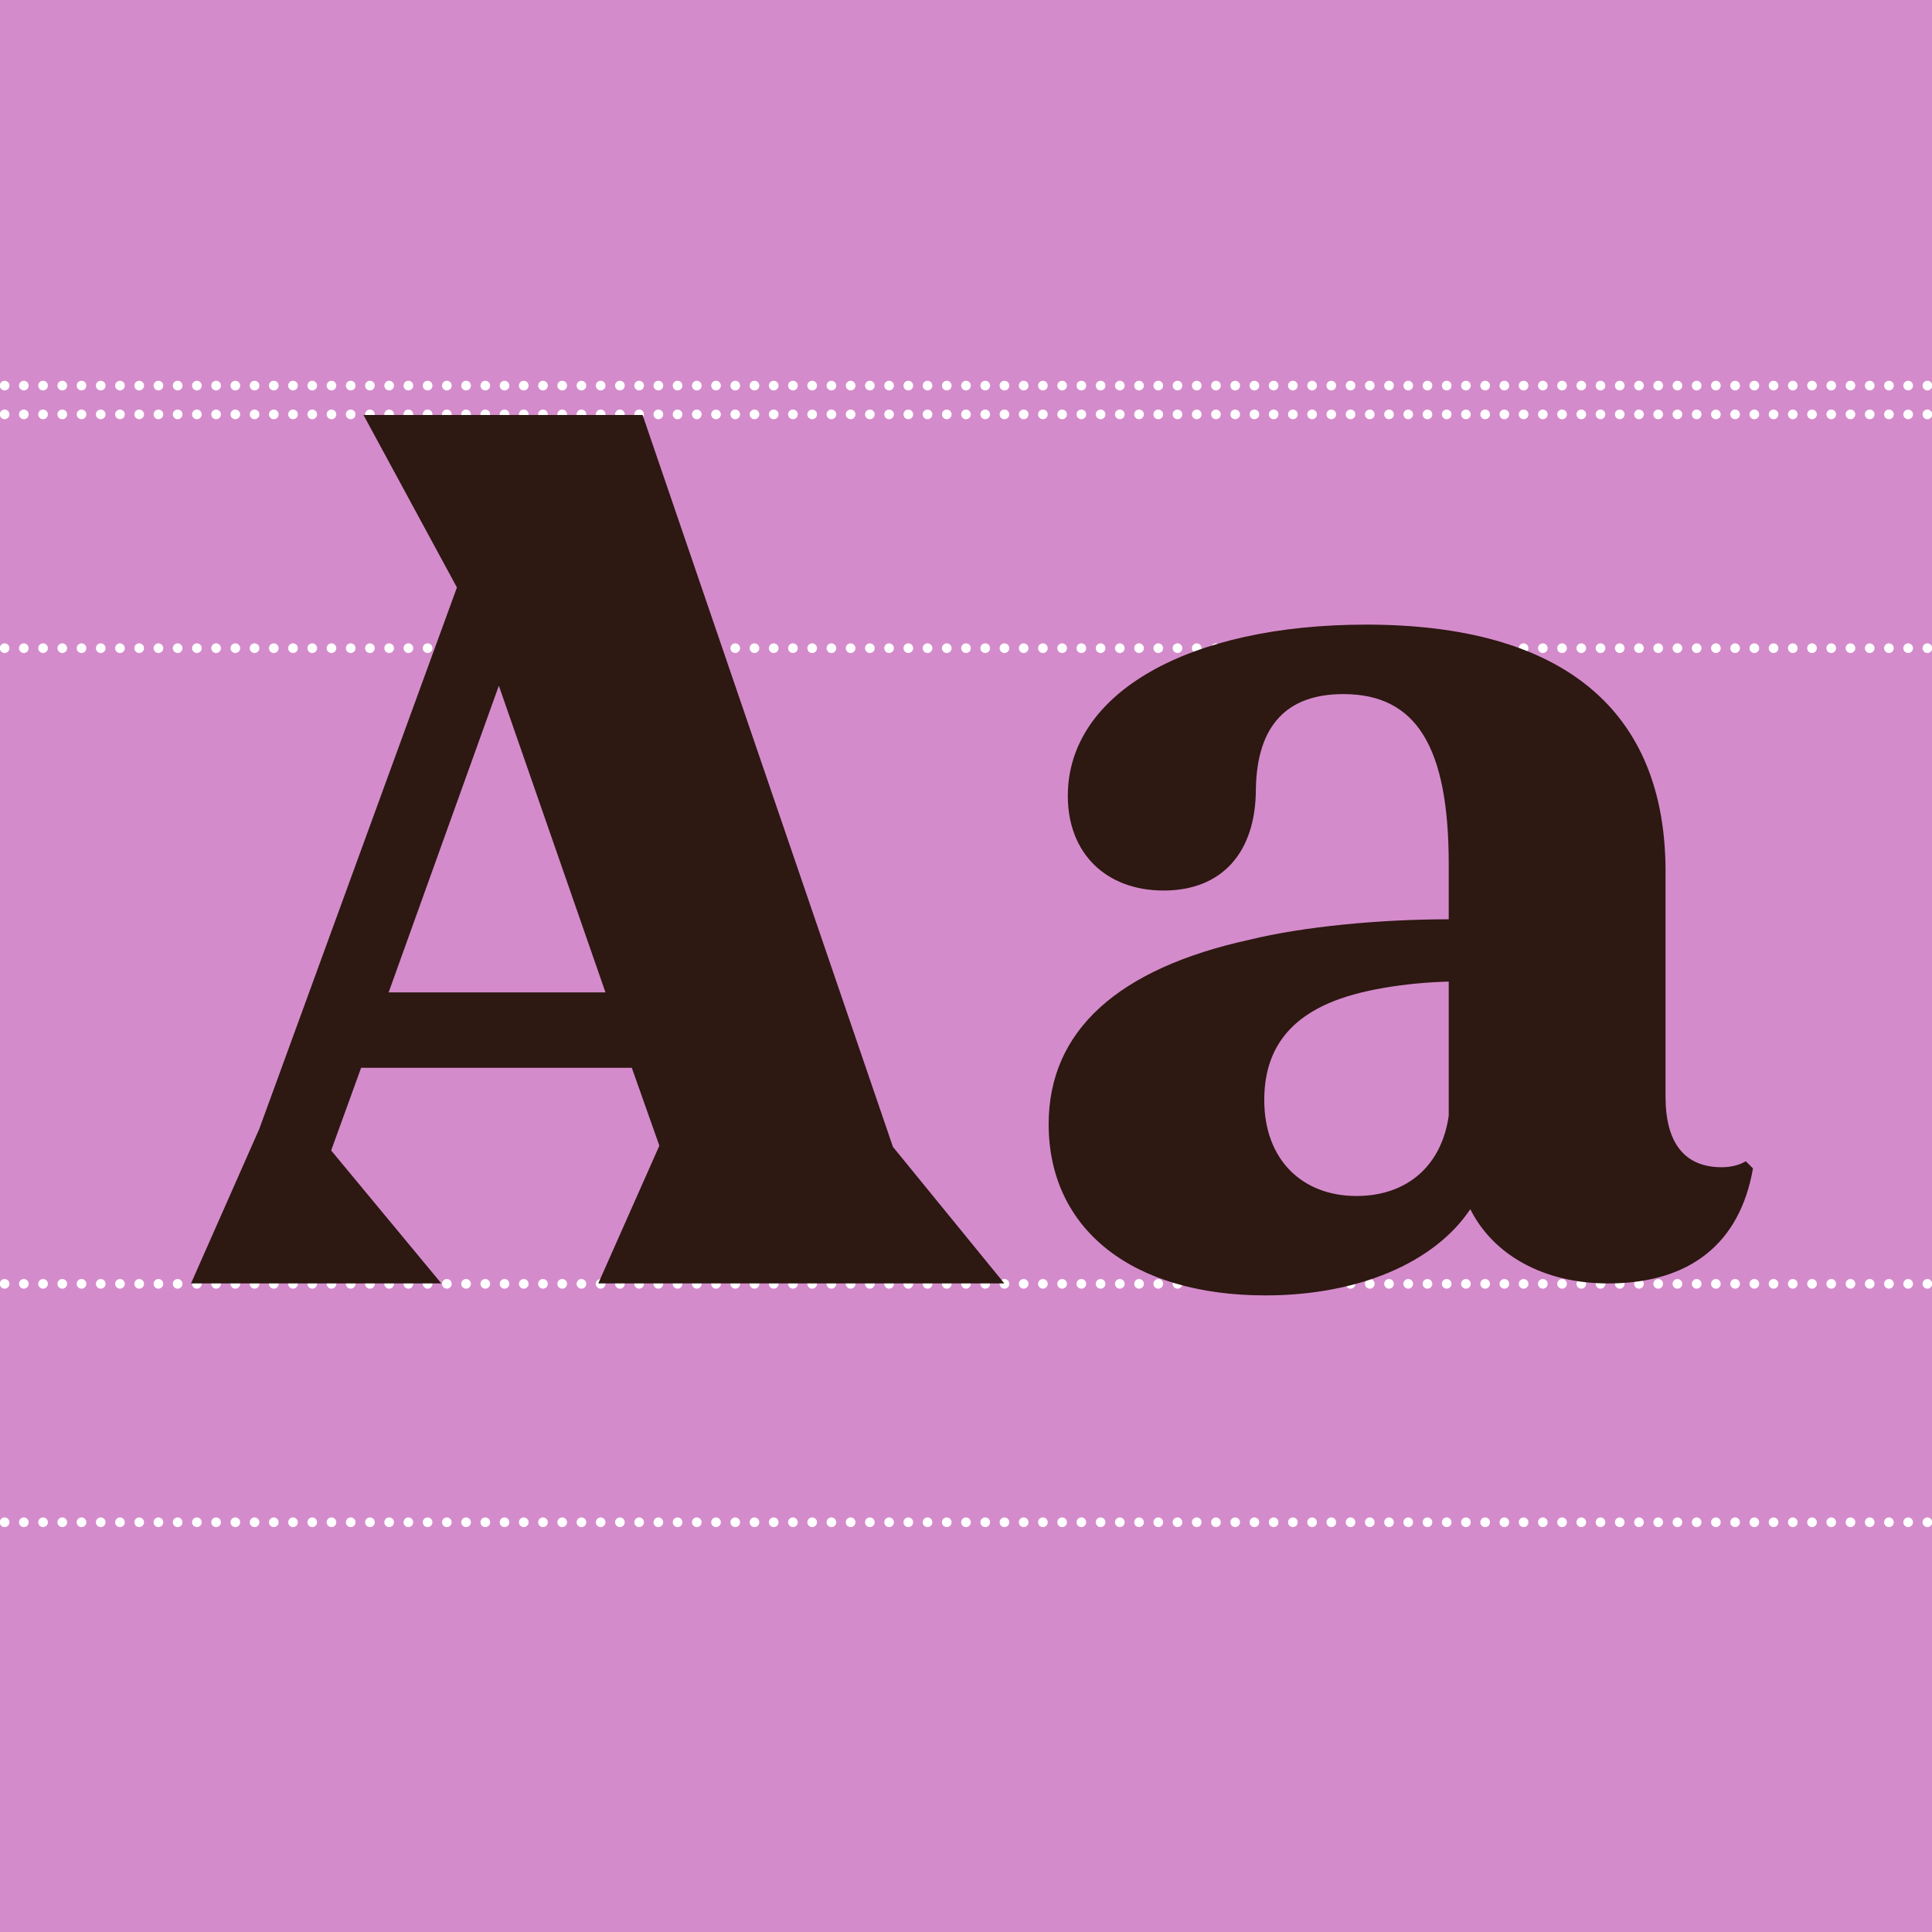
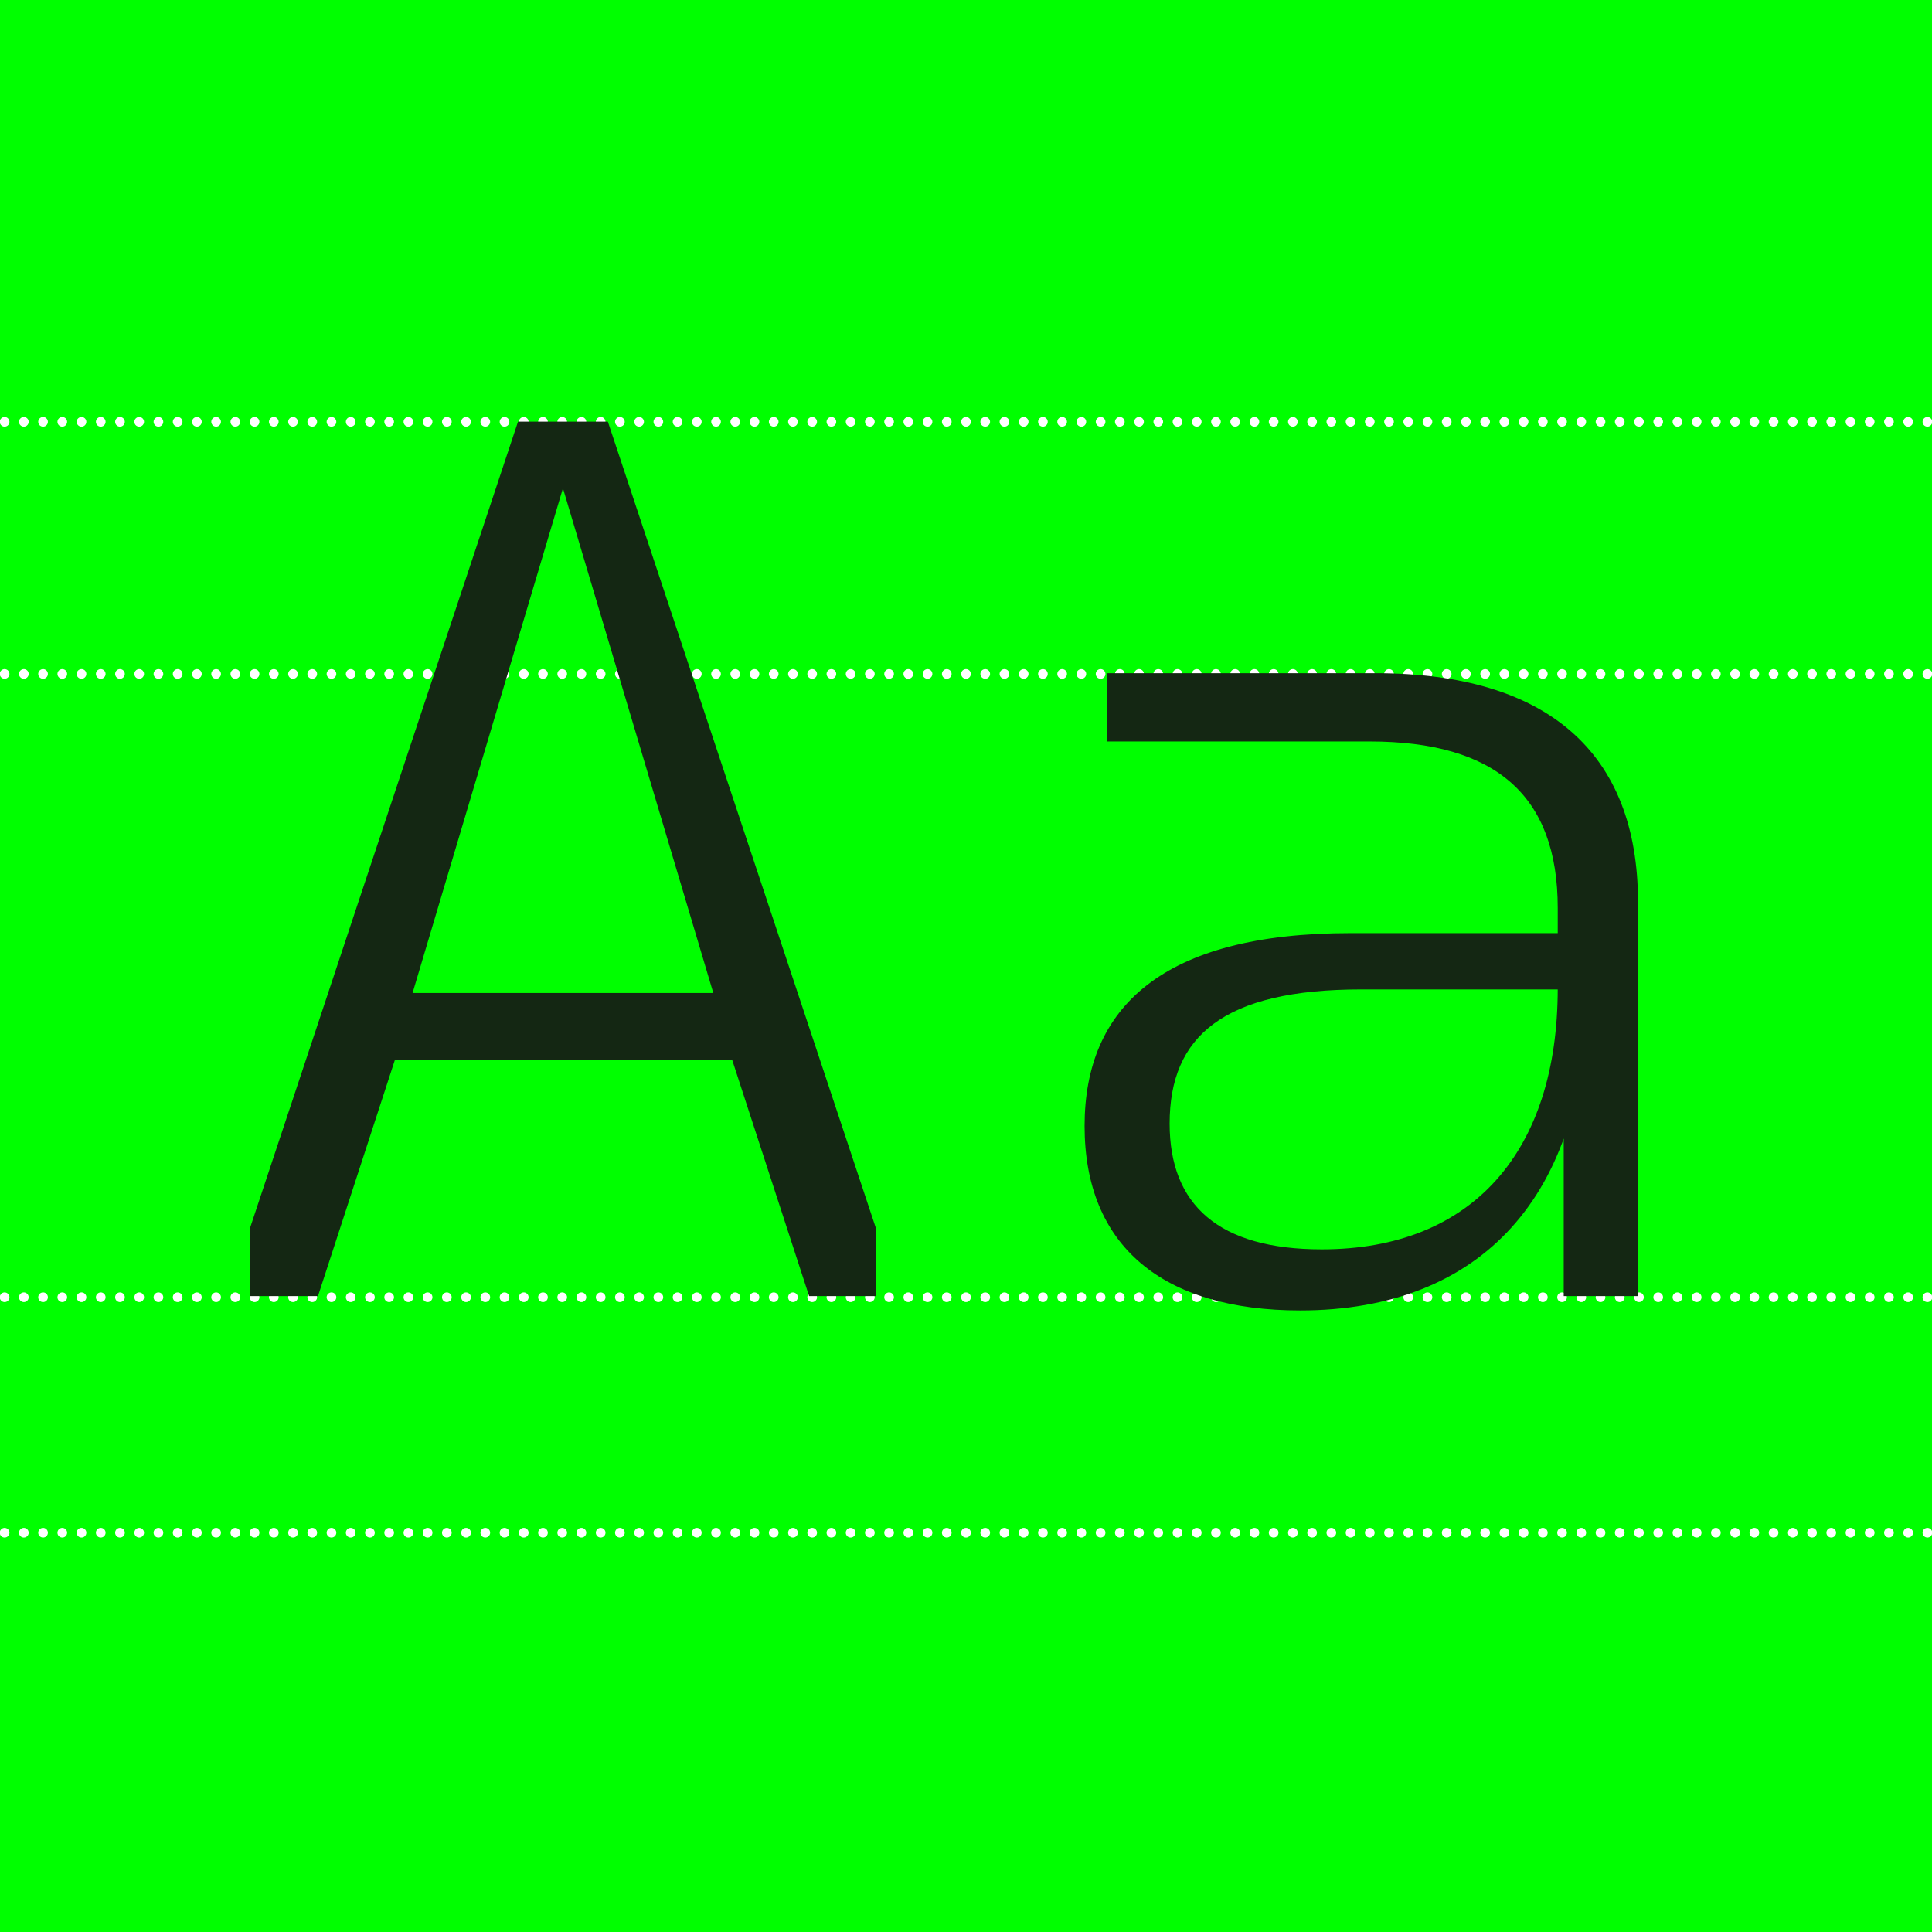
<svg xmlns="http://www.w3.org/2000/svg" version="1.1" id="svg2" width="400" height="400" viewBox="0 0 400 400">
  <defs id="defs6" />
  <g id="g8" transform="matrix(1.333333,0,0,-1.333333,0,400)">
    <g id="g10" transform="scale(0.1)">
-       <path d="M 0,3000 V 0 H 3000 V 3000 H 0" style="fill:#d48bcb;fill-opacity:1;fill-rule:nonzero;stroke:none" id="path12" />
-       <path d="M 37,1006.48 H 2977.93" style="fill:none;stroke:#ffffff;stroke-width:15;stroke-linecap:round;stroke-linejoin:round;stroke-miterlimit:4;stroke-dasharray:0, 29.857;stroke-dashoffset:0;stroke-opacity:1" id="path14" />
-       <path d="m 7.145,1006.48 v 0 m 2985.715,0 v 0" style="fill:none;stroke:#ffffff;stroke-width:15;stroke-linecap:round;stroke-linejoin:round;stroke-miterlimit:4;stroke-dasharray:none;stroke-opacity:1" id="path16" />
-       <path d="M 37,636.25 H 2977.93" style="fill:none;stroke:#ffffff;stroke-width:15;stroke-linecap:round;stroke-linejoin:round;stroke-miterlimit:4;stroke-dasharray:0, 29.857;stroke-dashoffset:0;stroke-opacity:1" id="path18" />
-       <path d="m 7.145,636.25 v 0 m 2985.715,0 v 0" style="fill:none;stroke:#ffffff;stroke-width:15;stroke-linecap:round;stroke-linejoin:round;stroke-miterlimit:4;stroke-dasharray:none;stroke-opacity:1" id="path20" />
-       <path d="M 37,1993.52 H 2977.93" style="fill:none;stroke:#ffffff;stroke-width:15;stroke-linecap:round;stroke-linejoin:round;stroke-miterlimit:4;stroke-dasharray:0, 29.857;stroke-dashoffset:0;stroke-opacity:1" id="path22" />
-       <path d="m 7.145,1993.52 v 0 m 2985.715,0 v 0" style="fill:none;stroke:#ffffff;stroke-width:15;stroke-linecap:round;stroke-linejoin:round;stroke-miterlimit:4;stroke-dasharray:none;stroke-opacity:1" id="path24" />
-       <path d="M 37,2356.56 H 2977.93" style="fill:none;stroke:#ffffff;stroke-width:15;stroke-linecap:round;stroke-linejoin:round;stroke-miterlimit:4;stroke-dasharray:0, 29.857;stroke-dashoffset:0;stroke-opacity:1" id="path26" />
-       <path d="m 7.145,2356.56 v 0 m 2985.715,0 v 0" style="fill:none;stroke:#ffffff;stroke-width:15;stroke-linecap:round;stroke-linejoin:round;stroke-miterlimit:4;stroke-dasharray:none;stroke-opacity:1" id="path28" />
-       <path d="M 37,2401.25 H 2977.93" style="fill:none;stroke:#ffffff;stroke-width:15;stroke-linecap:round;stroke-linejoin:round;stroke-miterlimit:4;stroke-dasharray:0, 29.857;stroke-dashoffset:0;stroke-opacity:1" id="path30" />
-       <path d="m 7.145,2401.25 v 0 m 2985.715,0 v 0" style="fill:none;stroke:#ffffff;stroke-width:15;stroke-linecap:round;stroke-linejoin:round;stroke-miterlimit:4;stroke-dasharray:none;stroke-opacity:1" id="path32" />
-       <path d="m 685.332,1007.1 -171.117,206.46 46.5,128.34 H 981.074 L 1023.85,1221 928.992,1007.1 H 1559.53 L 1386.55,1219.14 997.813,2355.6 H 564.434 L 709.512,2087.76 402.613,1247.04 296.594,1007.1 Z m 89.281,928.14 165.539,-476.16 H 603.492 Z M 1965,988.5 c 143.22,0 262.26,50.22 318.06,133.92 35.34,-70.68 113.46,-115.32 213.9,-115.32 126.48,0 204.6,61.38 225.06,178.56 l -11.16,11.16 c -9.3,-5.58 -22.32,-9.3 -37.2,-9.3 -57.66,0 -87.42,37.2 -87.42,109.74 v 349.68 c 0,249.24 -158.1,383.16 -465,383.16 -275.28,0 -463.14,-106.02 -463.14,-265.98 0,-89.28 59.52,-146.94 148.8,-146.94 89.28,0 143.22,57.66 143.22,158.1 1.86,98.58 48.36,146.94 135.78,146.94 113.46,0 163.68,-81.84 163.68,-264.12 v -85.56 c -106.02,0 -225.06,-11.16 -308.76,-31.62 -204.6,-44.64 -312.48,-141.36 -312.48,-286.44 0,-163.68 130.2,-265.98 336.66,-265.98 z m 141.36,154.38 c -85.56,0 -143.22,57.66 -143.22,148.8 0,70.68 31.62,120.9 100.44,150.66 46.5,20.46 119.04,31.62 186,33.48 V 1267.5 c -11.16,-78.12 -65.1,-124.62 -143.22,-124.62" style="fill:#2d1812;fill-opacity:1;fill-rule:nonzero;stroke:none" id="path34" />
+       <path d="M 0,3000 V 0 H 3000 V 3000 H 0" style="fill:#00ff00;fill-opacity:1;fill-rule:nonzero;stroke:none" id="path12" />
+       <path d="M 37,985.621 H 2977.93" style="fill:none;stroke:#ffffff;stroke-width:15;stroke-linecap:round;stroke-linejoin:round;stroke-miterlimit:4;stroke-dasharray:0, 29.857;stroke-dashoffset:0;stroke-opacity:1" id="path14" />
+       <path d="m 7.145,985.621 v 0 m 2985.715,0 v 0" style="fill:none;stroke:#ffffff;stroke-width:15;stroke-linecap:round;stroke-linejoin:round;stroke-miterlimit:4;stroke-dasharray:none;stroke-opacity:1" id="path16" />
+       <path d="M 37,620 H 2977.93" style="fill:none;stroke:#ffffff;stroke-width:15;stroke-linecap:round;stroke-linejoin:round;stroke-miterlimit:4;stroke-dasharray:0, 29.857;stroke-dashoffset:0;stroke-opacity:1" id="path18" />
+       <path d="m 7.145,620 v 0 M 2992.86,620 v 0" style="fill:none;stroke:#ffffff;stroke-width:15;stroke-linecap:round;stroke-linejoin:round;stroke-miterlimit:4;stroke-dasharray:none;stroke-opacity:1" id="path20" />
+       <path d="M 37,1953.52 H 2977.93" style="fill:none;stroke:#ffffff;stroke-width:15;stroke-linecap:round;stroke-linejoin:round;stroke-miterlimit:4;stroke-dasharray:0, 29.857;stroke-dashoffset:0;stroke-opacity:1" id="path22" />
+       <path d="m 7.145,1953.52 v 0 m 2985.715,0 v 0" style="fill:none;stroke:#ffffff;stroke-width:15;stroke-linecap:round;stroke-linejoin:round;stroke-miterlimit:4;stroke-dasharray:none;stroke-opacity:1" id="path24" />
+       <path d="M 37,2345 H 2977.93" style="fill:none;stroke:#ffffff;stroke-width:15;stroke-linecap:round;stroke-linejoin:round;stroke-miterlimit:4;stroke-dasharray:0, 29.857;stroke-dashoffset:0;stroke-opacity:1" id="path26" />
+       <path d="m 7.145,2345 v 0 m 2985.715,0 v 0" style="fill:none;stroke:#ffffff;stroke-width:15;stroke-linecap:round;stroke-linejoin:round;stroke-miterlimit:4;stroke-dasharray:none;stroke-opacity:1" id="path28" />
+       <path d="m 387.742,987.469 h 106.02 l 132.058,405.481 3.723,27.9 265.977,892.8 h -42.778 l 265.978,-892.8 5.58,-27.9 132.06,-405.481 h 104.16 V 1091.63 L 943.883,2345.27 h -139.5 L 387.742,1091.63 Z m 171.117,366.421 h 628.681 v 104.16 H 558.859 Z M 2428.14,987.469 h 115.32 v 611.941 c 0,232.5 -141.36,355.26 -407.34,355.26 h -416.64 v -106.02 h 407.34 c 195.3,0 292.02,-83.7 292.02,-258.54 v -288.3 l 9.3,-3.72 z m 35.34,468.721 -44.64,9.3 c 0,-252.96 -132.06,-405.48 -366.42,-405.48 -159.96,0 -236.22,68.82 -236.22,195.3 0,135.78 83.7,208.32 297.6,208.32 h 319.92 v 87.42 h -336.66 c -292.02,0 -412.92,-115.32 -412.92,-299.46 0,-186 120.9,-286.442 334.8,-286.442 282.72,0 444.54,180.422 444.54,491.042" style="fill:#142713;fill-opacity:1;fill-rule:nonzero;stroke:none" id="path30" />
    </g>
  </g>
</svg>
